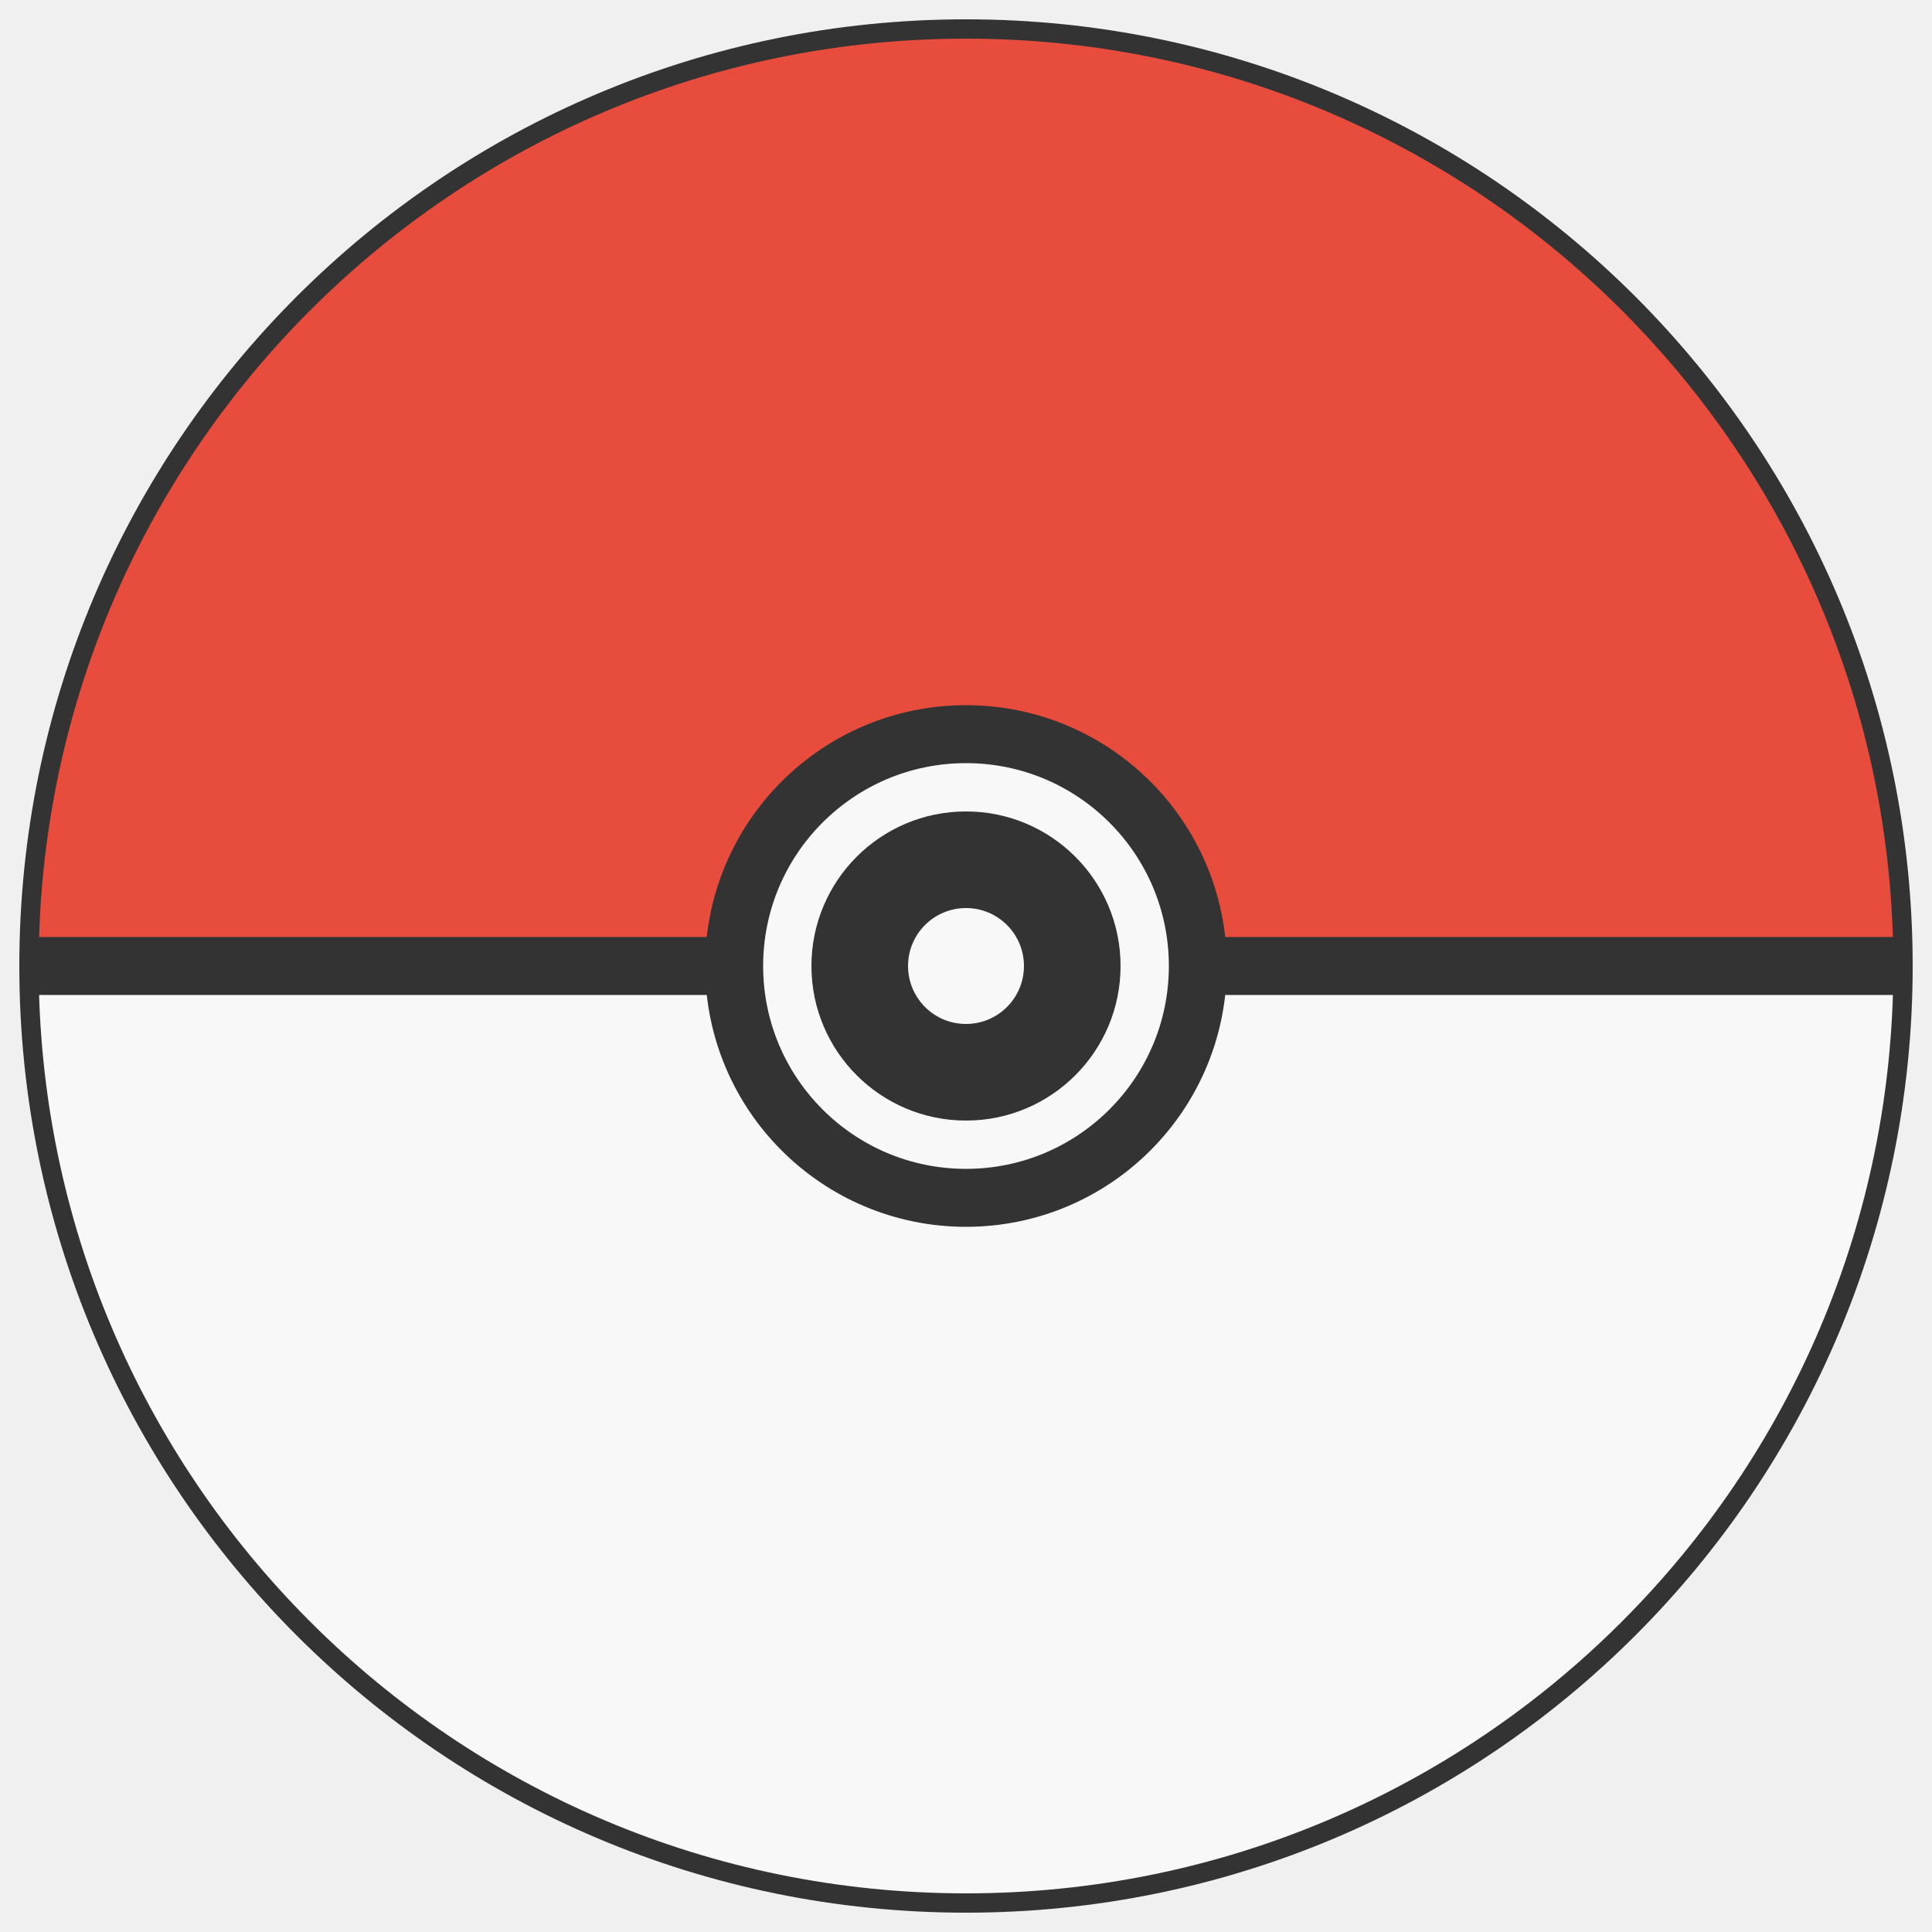
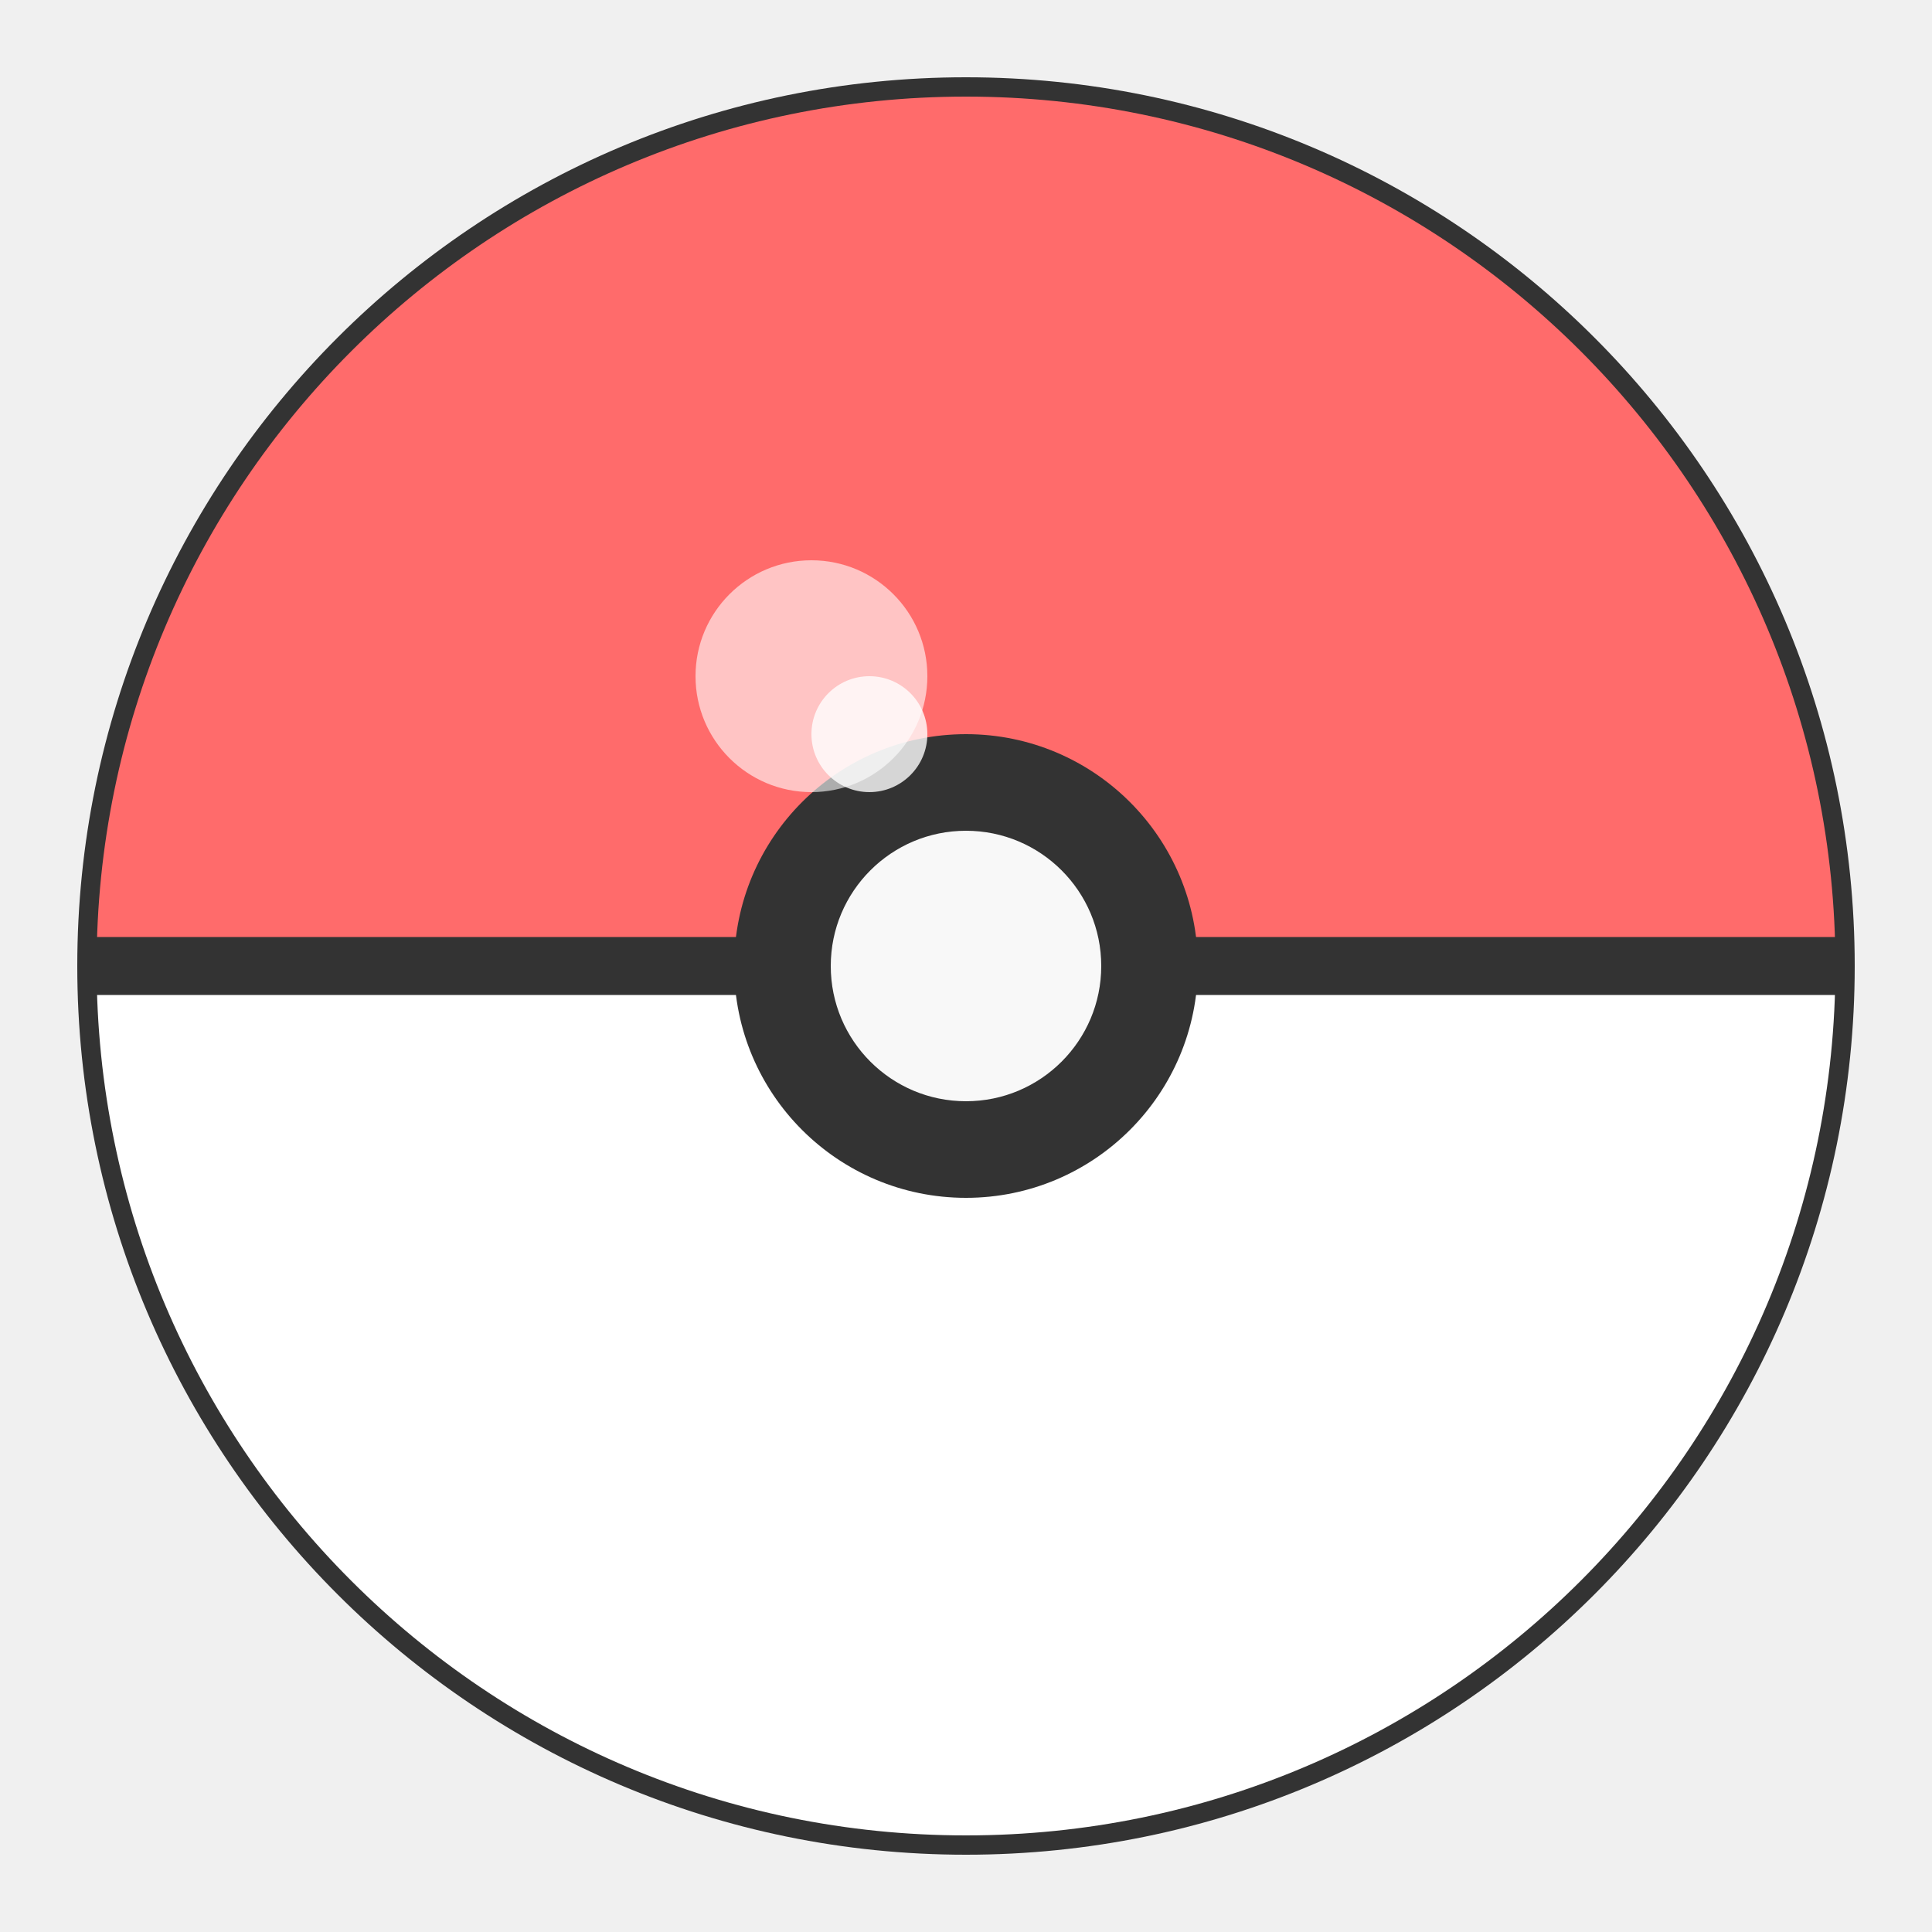
- <svg xmlns="http://www.w3.org/2000/svg" width="100" height="100" viewBox="0 0 100 100">
-   <circle cx="50" cy="50" r="48" fill="#f8f8f8" stroke="#333" stroke-width="2" />
-   <path d="M 2 50 A 48 48 0 0 1 98 50 Z" fill="#e74c3c" />
-   <path d="M 2 50 A 48 48 0 0 0 98 50 Z" fill="#f8f8f8" />
-   <line x1="2" y1="50" x2="98" y2="50" stroke="#333" stroke-width="3" />
-   <circle cx="50" cy="50" r="12" fill="#f8f8f8" stroke="#333" stroke-width="3" />
-   <circle cx="50" cy="50" r="8" fill="#333" />
-   <circle cx="50" cy="50" r="3" fill="#f8f8f8" />
+ <svg xmlns="http://www.w3.org/2000/svg" viewBox="0 0 100 100" width="100" height="100">
+   <circle cx="50" cy="50" r="45" fill="#f8f8f8" stroke="#333" stroke-width="2" />
+   <path d="M 5 50 A 45 45 0 0 1 95 50 Z" fill="#ff6b6b" />
+   <path d="M 5 50 A 45 45 0 0 0 95 50 Z" fill="#ffffff" />
+   <line x1="5" y1="50" x2="95" y2="50" stroke="#333" stroke-width="3" />
+   <circle cx="50" cy="50" r="12" fill="#333" />
+   <circle cx="50" cy="50" r="8" fill="#f8f8f8" stroke="#333" stroke-width="2" />
+   <circle cx="42" cy="35" r="6" fill="rgba(255,255,255,0.6)" />
+   <circle cx="45" cy="38" r="3" fill="rgba(255,255,255,0.8)" />
</svg>
